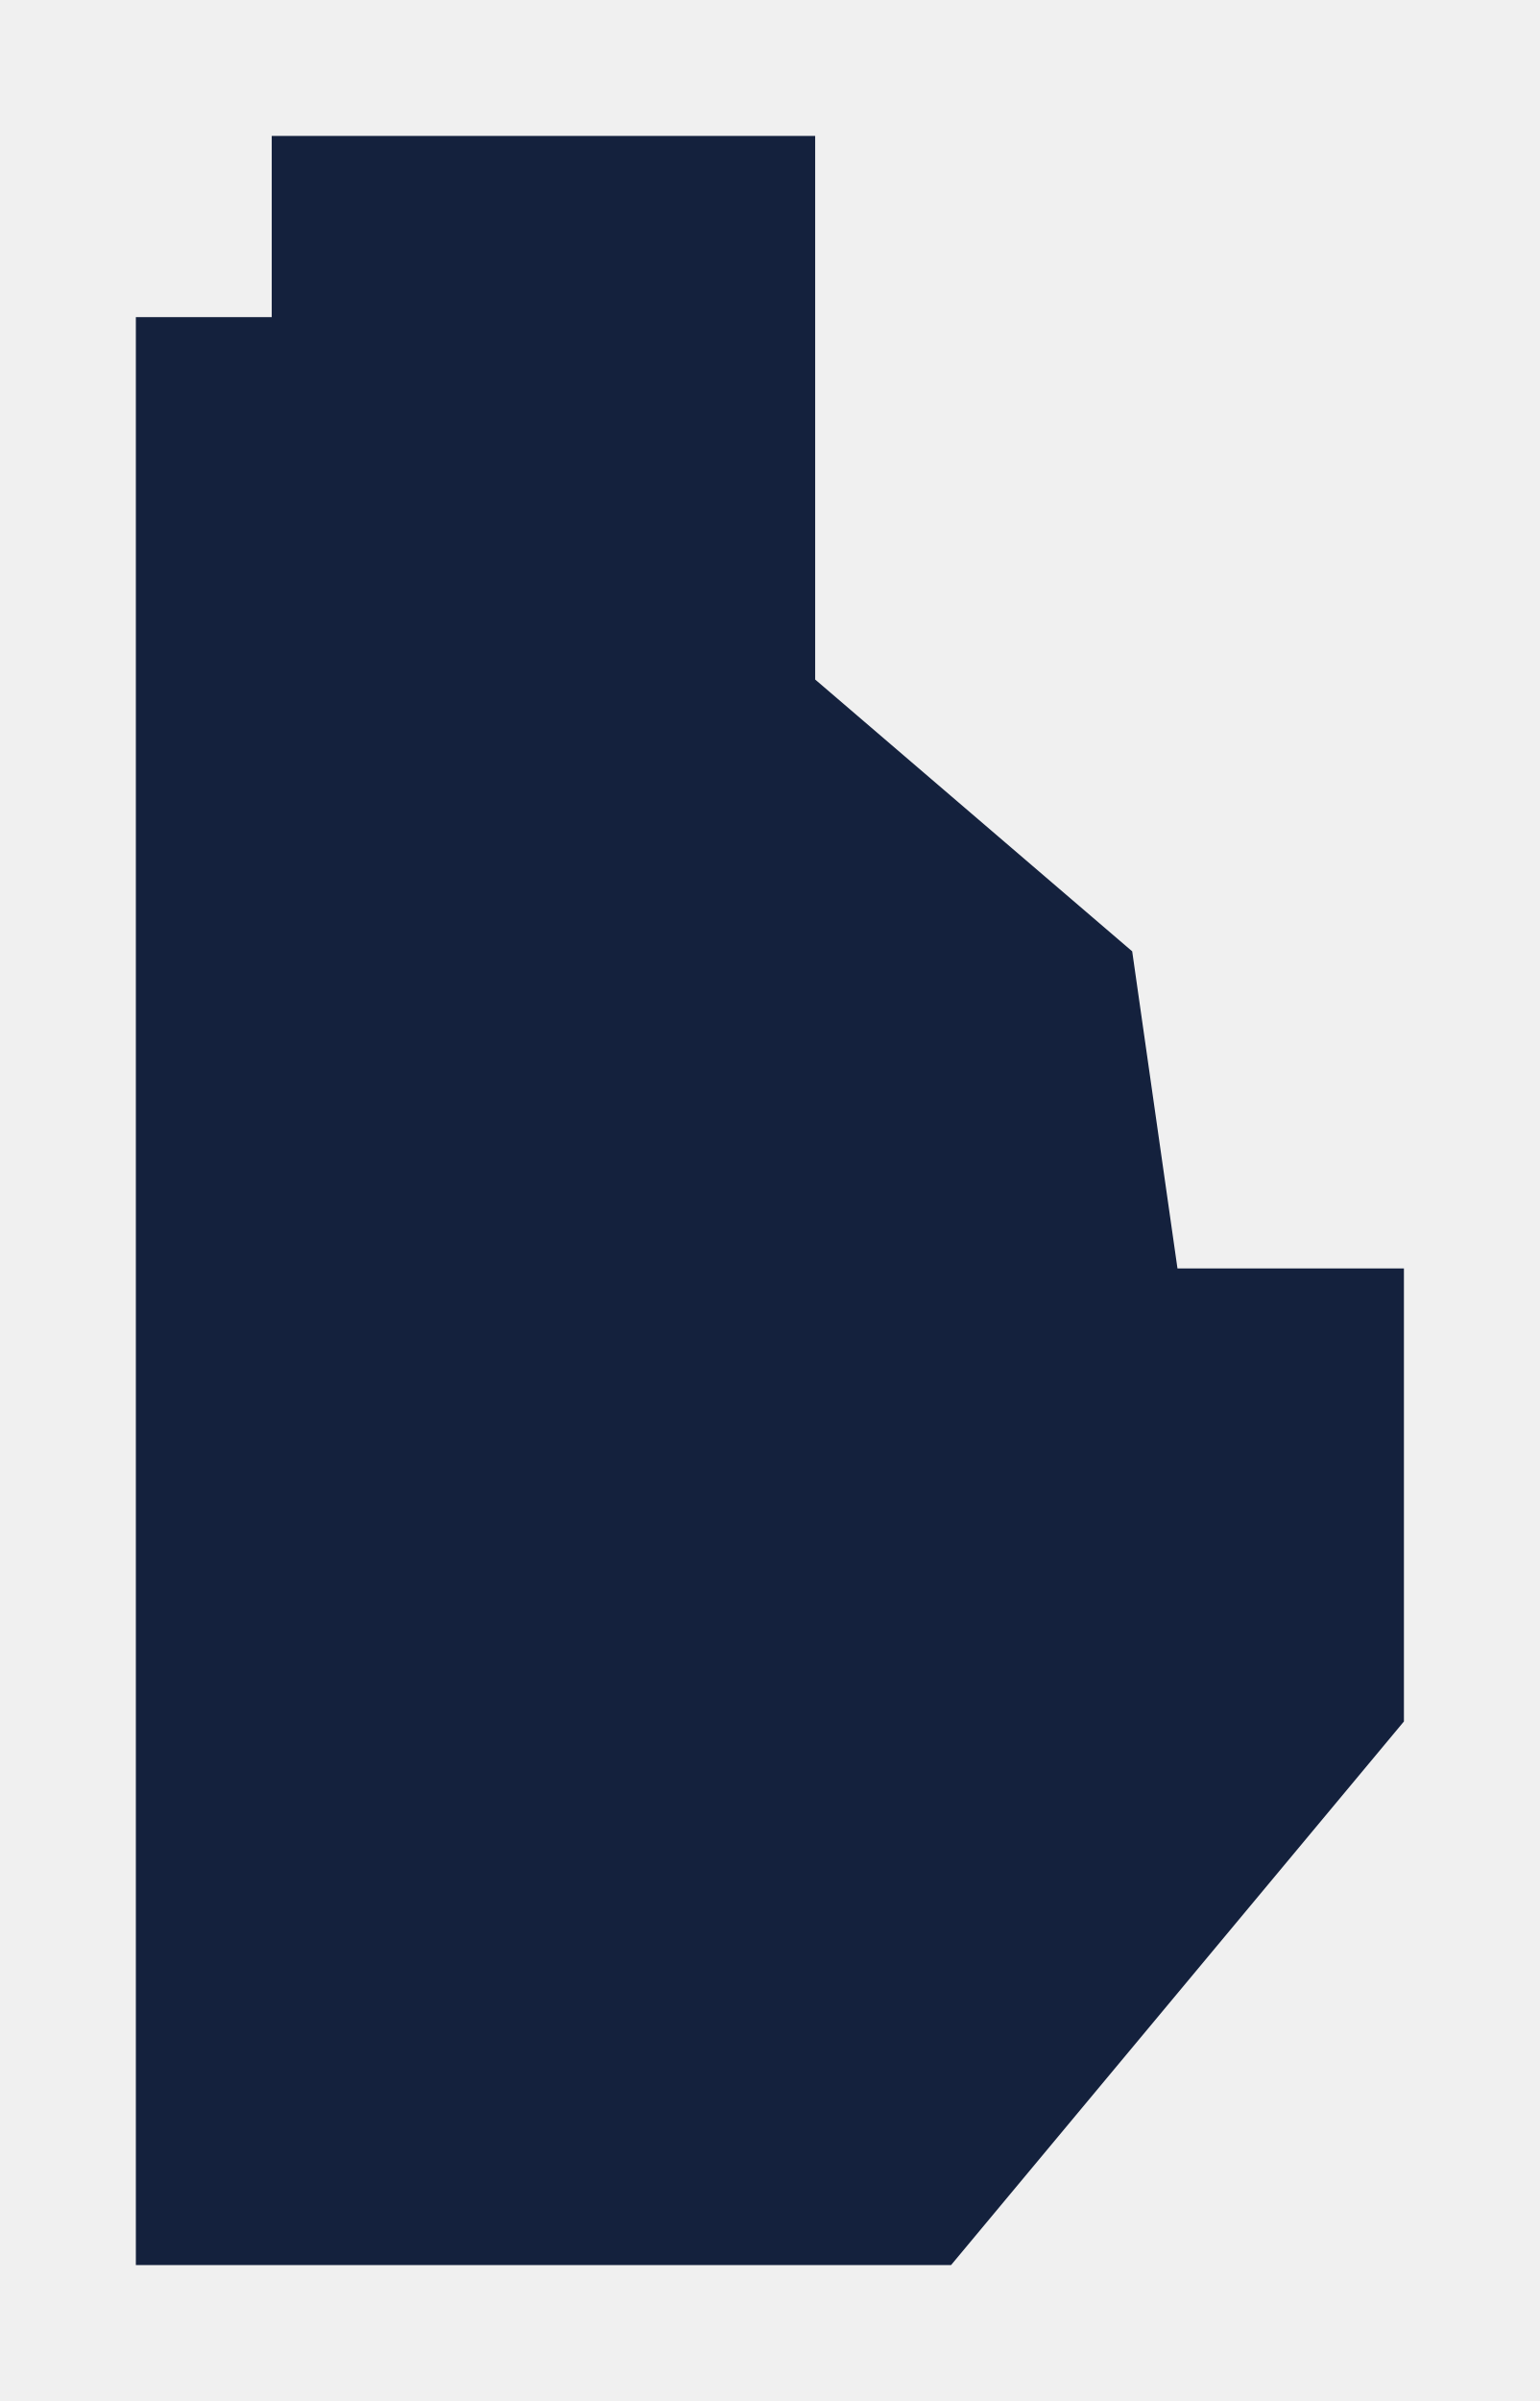
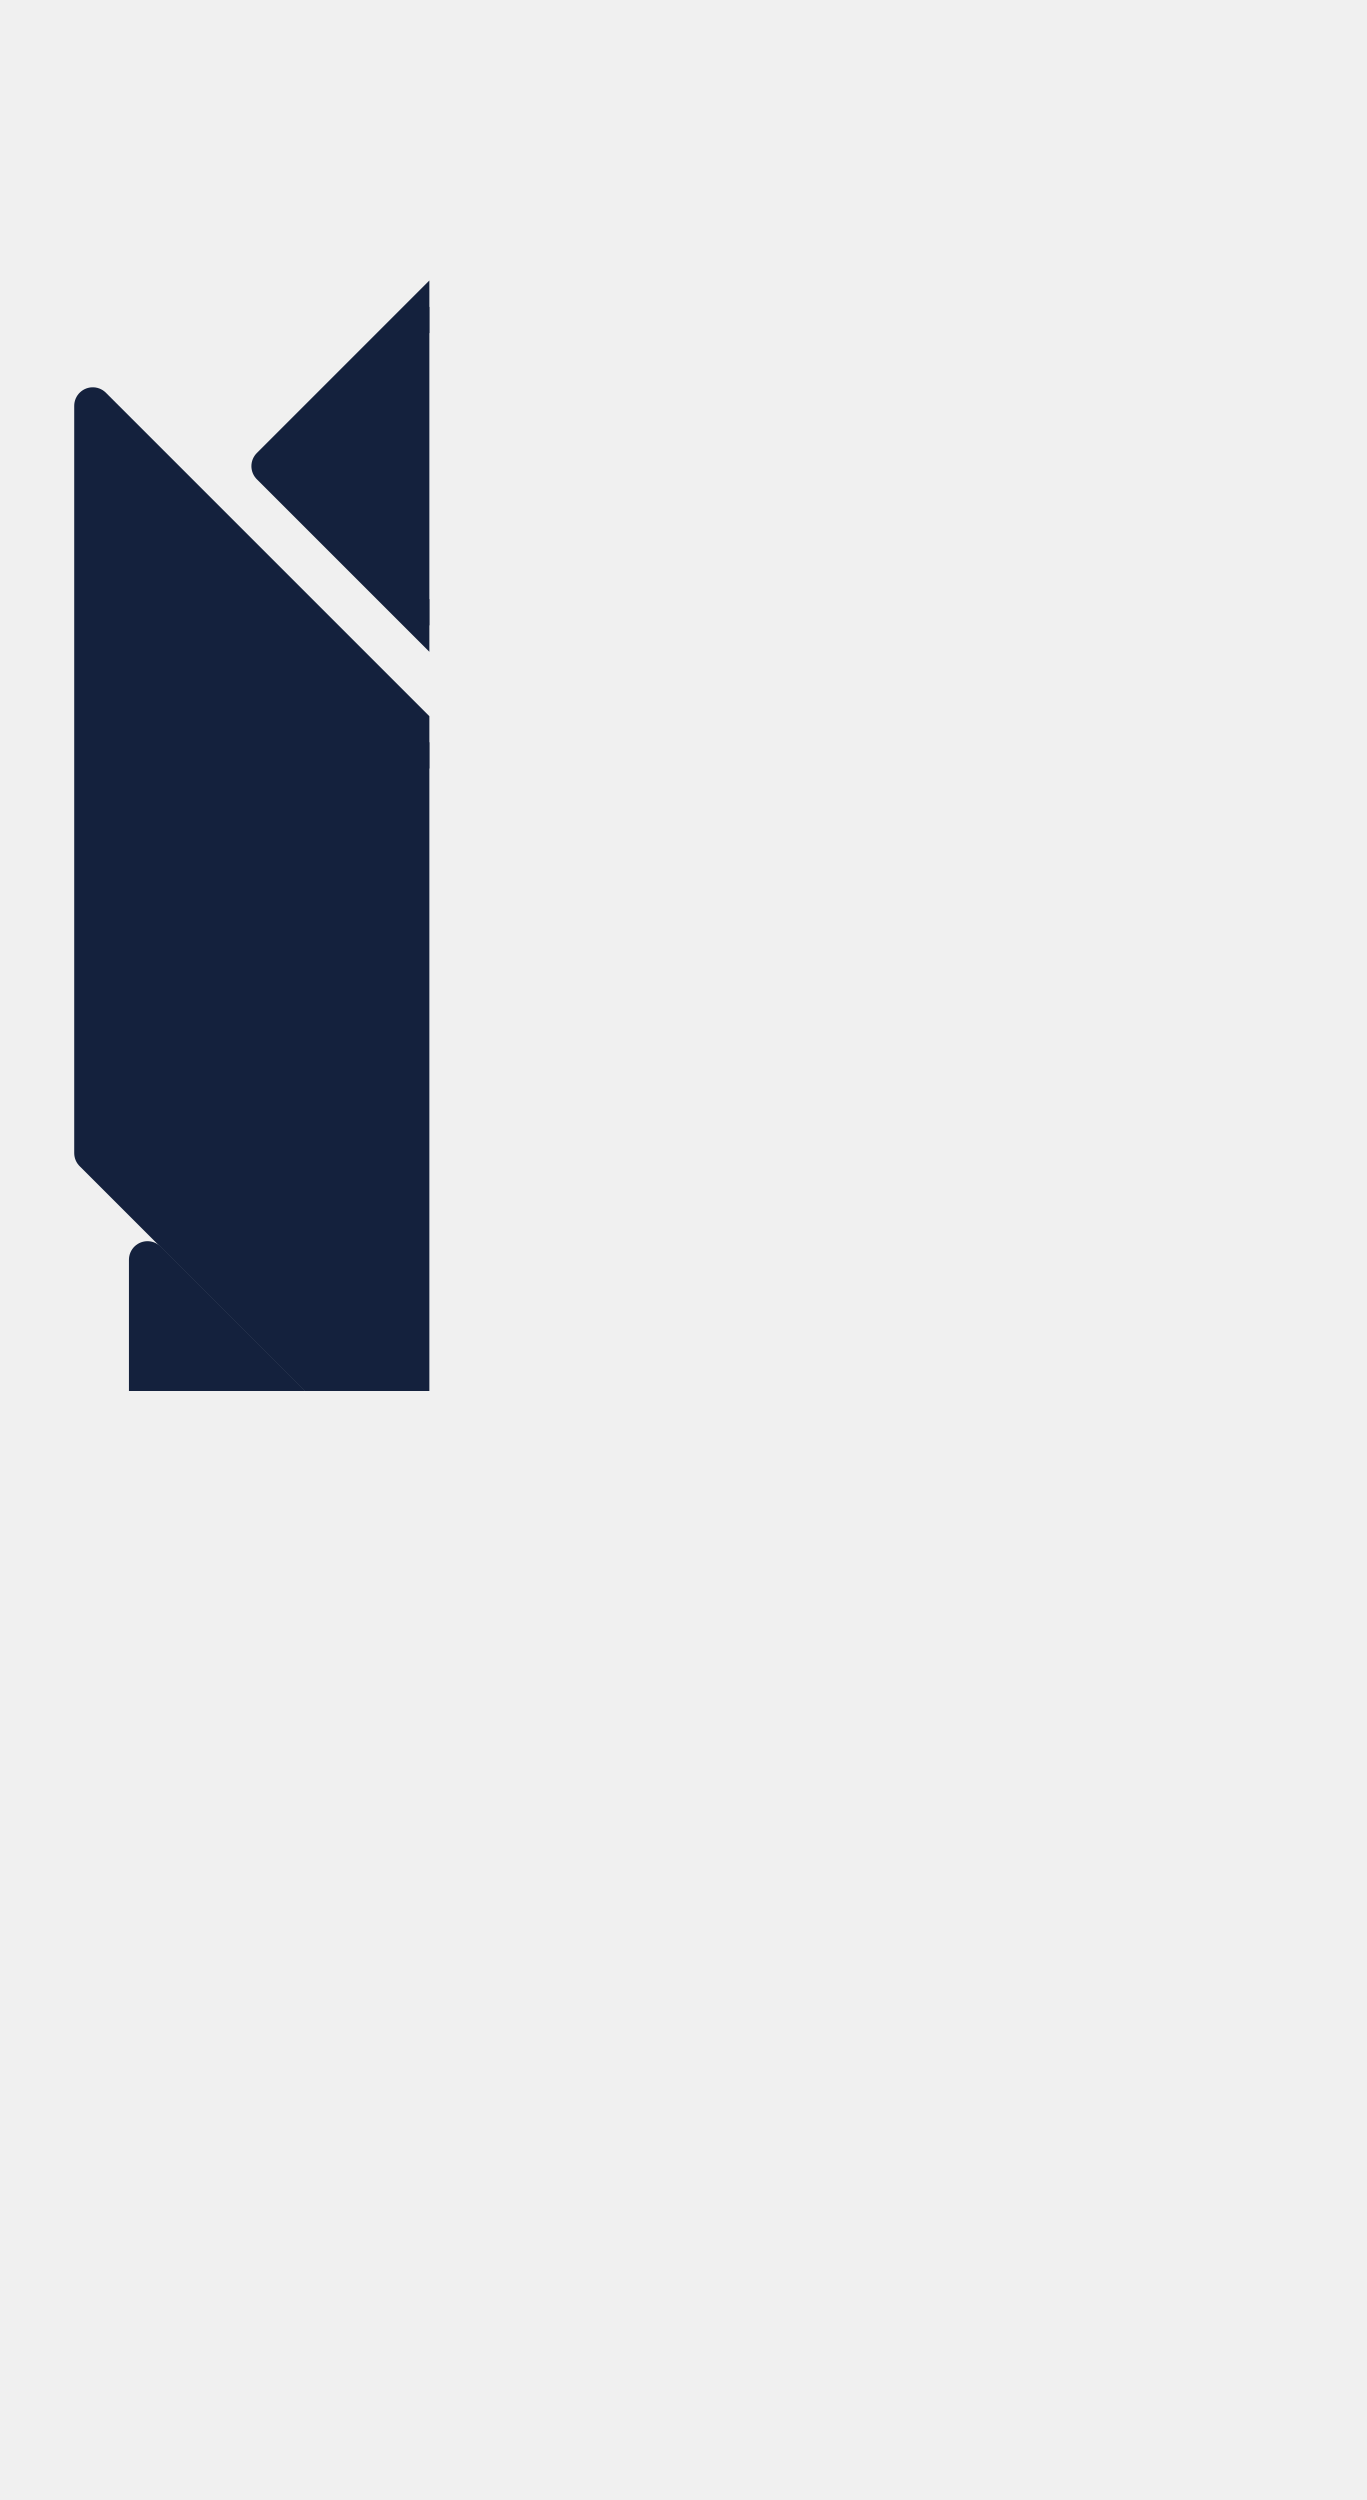
- <svg xmlns="http://www.w3.org/2000/svg" viewBox="21 33 34 53" preserveAspectRatio="xMidYMid meet">
-   <polygon points="27,36 39,36 39,48 46,54 47,61 52,61 52,71 42,83 24,83 24,40 27,40" fill="#14213d" />
+ <svg xmlns="http://www.w3.org/2000/svg" viewBox="23.16 29.3 29.47 53.9" preserveAspectRatio="xMidYMid meet">
+   <defs>
+     <mask id="target-union" maskUnits="userSpaceOnUse">
+       <rect x="23.16" y="29.3" width="29.47" height="53.9" fill="black" />
+       <g fill="white" stroke="white" stroke-width="0.8" stroke-linejoin="round">
+         <polygon data-piece="blue" points="26.34,56.46 37.73,67.85 37.73,81.2 26.34,81.2" />
+         <polygon data-piece="green" points="25.16,38.05 25.16,54.16 36.55,65.55 36.55,60.83 47.94,60.83" />
+         <polygon data-piece="red" points="37.03,31.3 37.03,47.4 28.98,39.35" />
+         <polygon data-piece="yellow" points="39.24,80.71 39.24,62.64 50.63,62.64 50.63,69.32" />
+       </g>
+     </mask>
+   </defs>
+   <rect x="23.16" y="29.3" width="29.47" height="53.9" fill="#14213d" mask="url(#target-union)" />
</svg>
